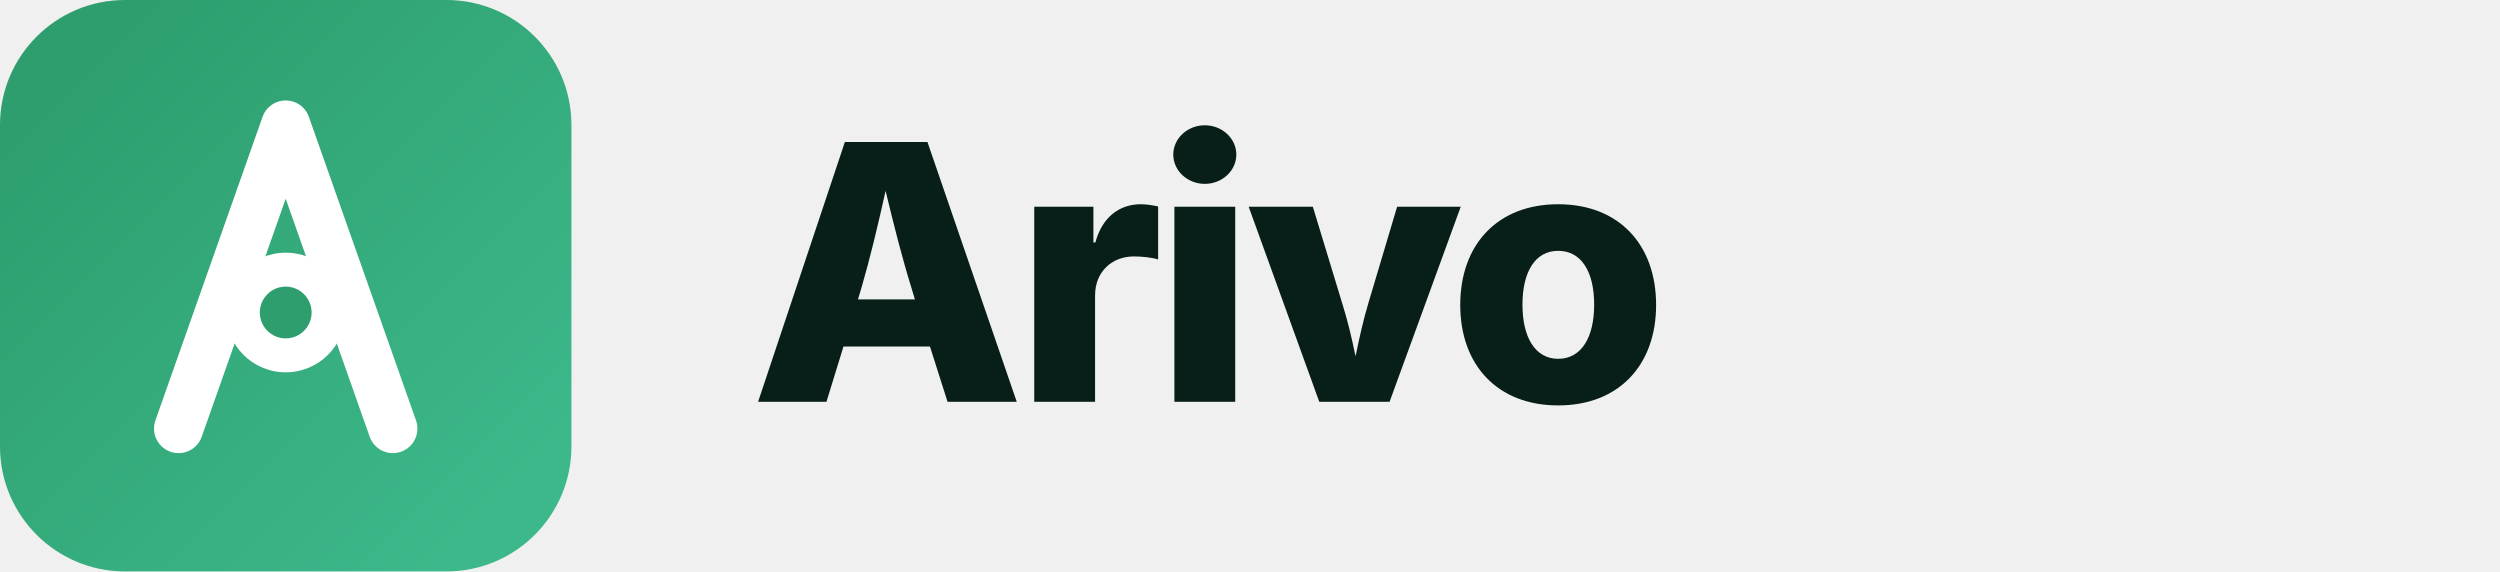
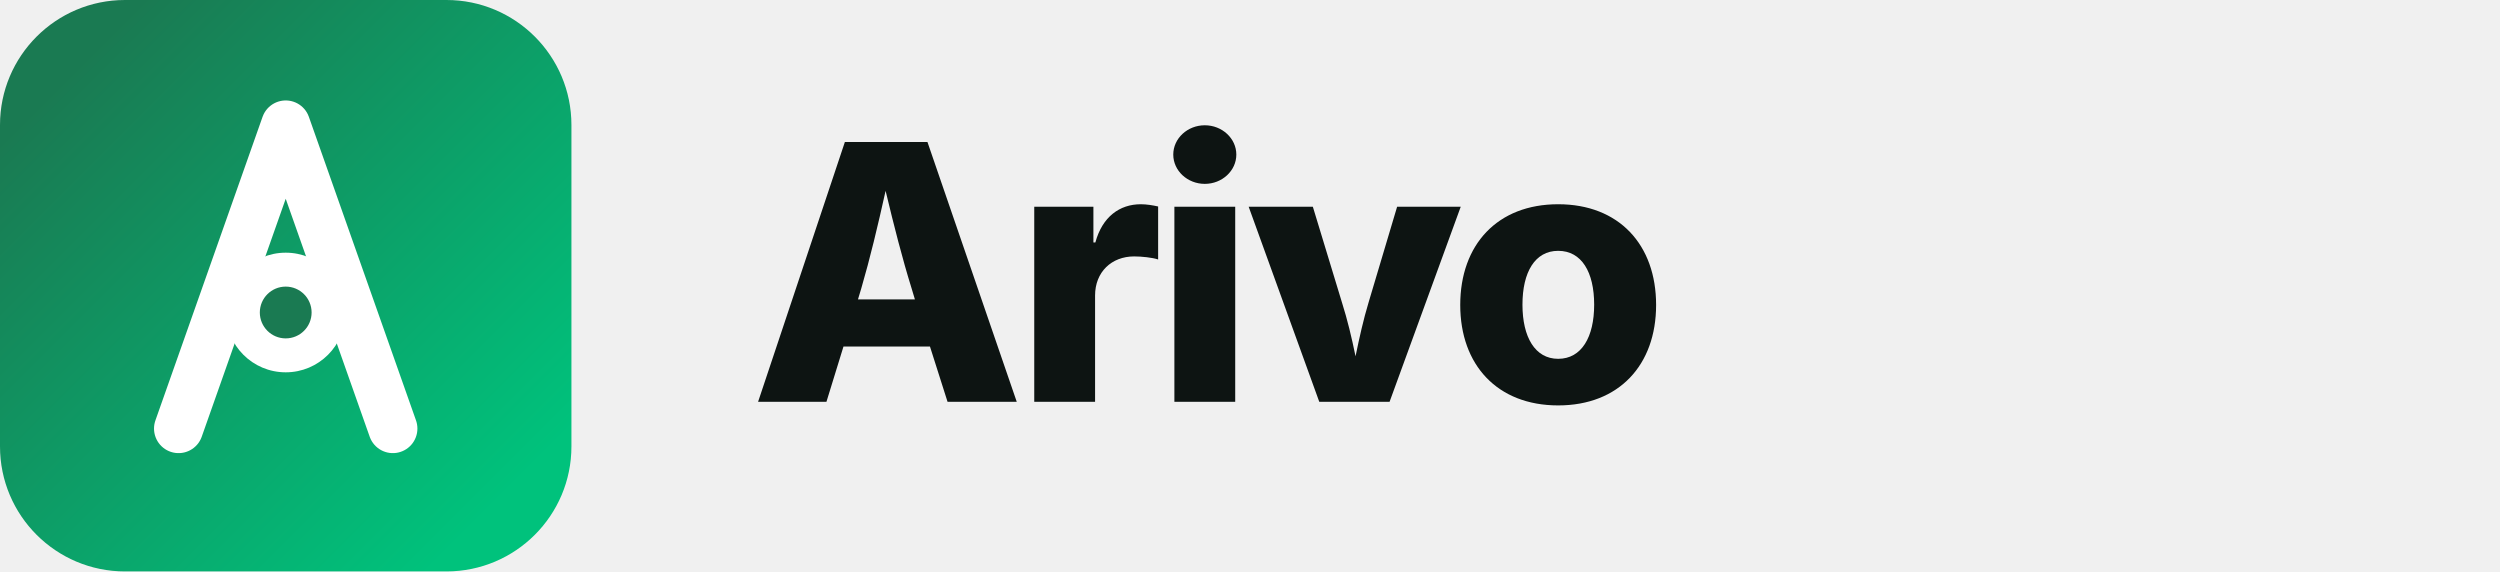
<svg xmlns="http://www.w3.org/2000/svg" viewBox="0 0 140 32" role="img" aria-label="Arivo">
  <defs>
    <linearGradient id="arivo-grad" x1="4" y1="4" x2="28" y2="28" gradientUnits="userSpaceOnUse">
-       <stop offset="0%" stop-color="#2E9E6E" />
-       <stop offset="100%" stop-color="#3cb88a" />
+       <stop offset="0%" stop-color="#1A7A52" />
+       <stop offset="100%" stop-color="#00C27C" />
    </linearGradient>
  </defs>
  <rect width="32" height="32" rx="7" fill="url(#arivo-grad)" />
  <path d="M10 24 L16 7 L22 24" fill="none" stroke="#fff" stroke-width="2.75" stroke-linecap="round" stroke-linejoin="round" />
  <circle cx="16" cy="17.5" r="3.35" fill="#fff" />
-   <circle cx="16" cy="17.5" r="1.45" fill="#2E9E6E" />
-   <text x="42" y="22.5" font-family="Manrope, -apple-system, BlinkMacSystemFont, 'Segoe UI', sans-serif" font-size="20" font-weight="800" letter-spacing="-0.03em" fill="#071F18">Arivo</text>
+   <circle cx="16" cy="17.5" r="1.45" fill="#1A7A52" />
+   <text x="42" y="22.5" font-family="Manrope, -apple-system, BlinkMacSystemFont, 'Segoe UI', sans-serif" font-size="20" font-weight="800" letter-spacing="-0.03em" fill="#0D1412">Arivo</text>
</svg>
